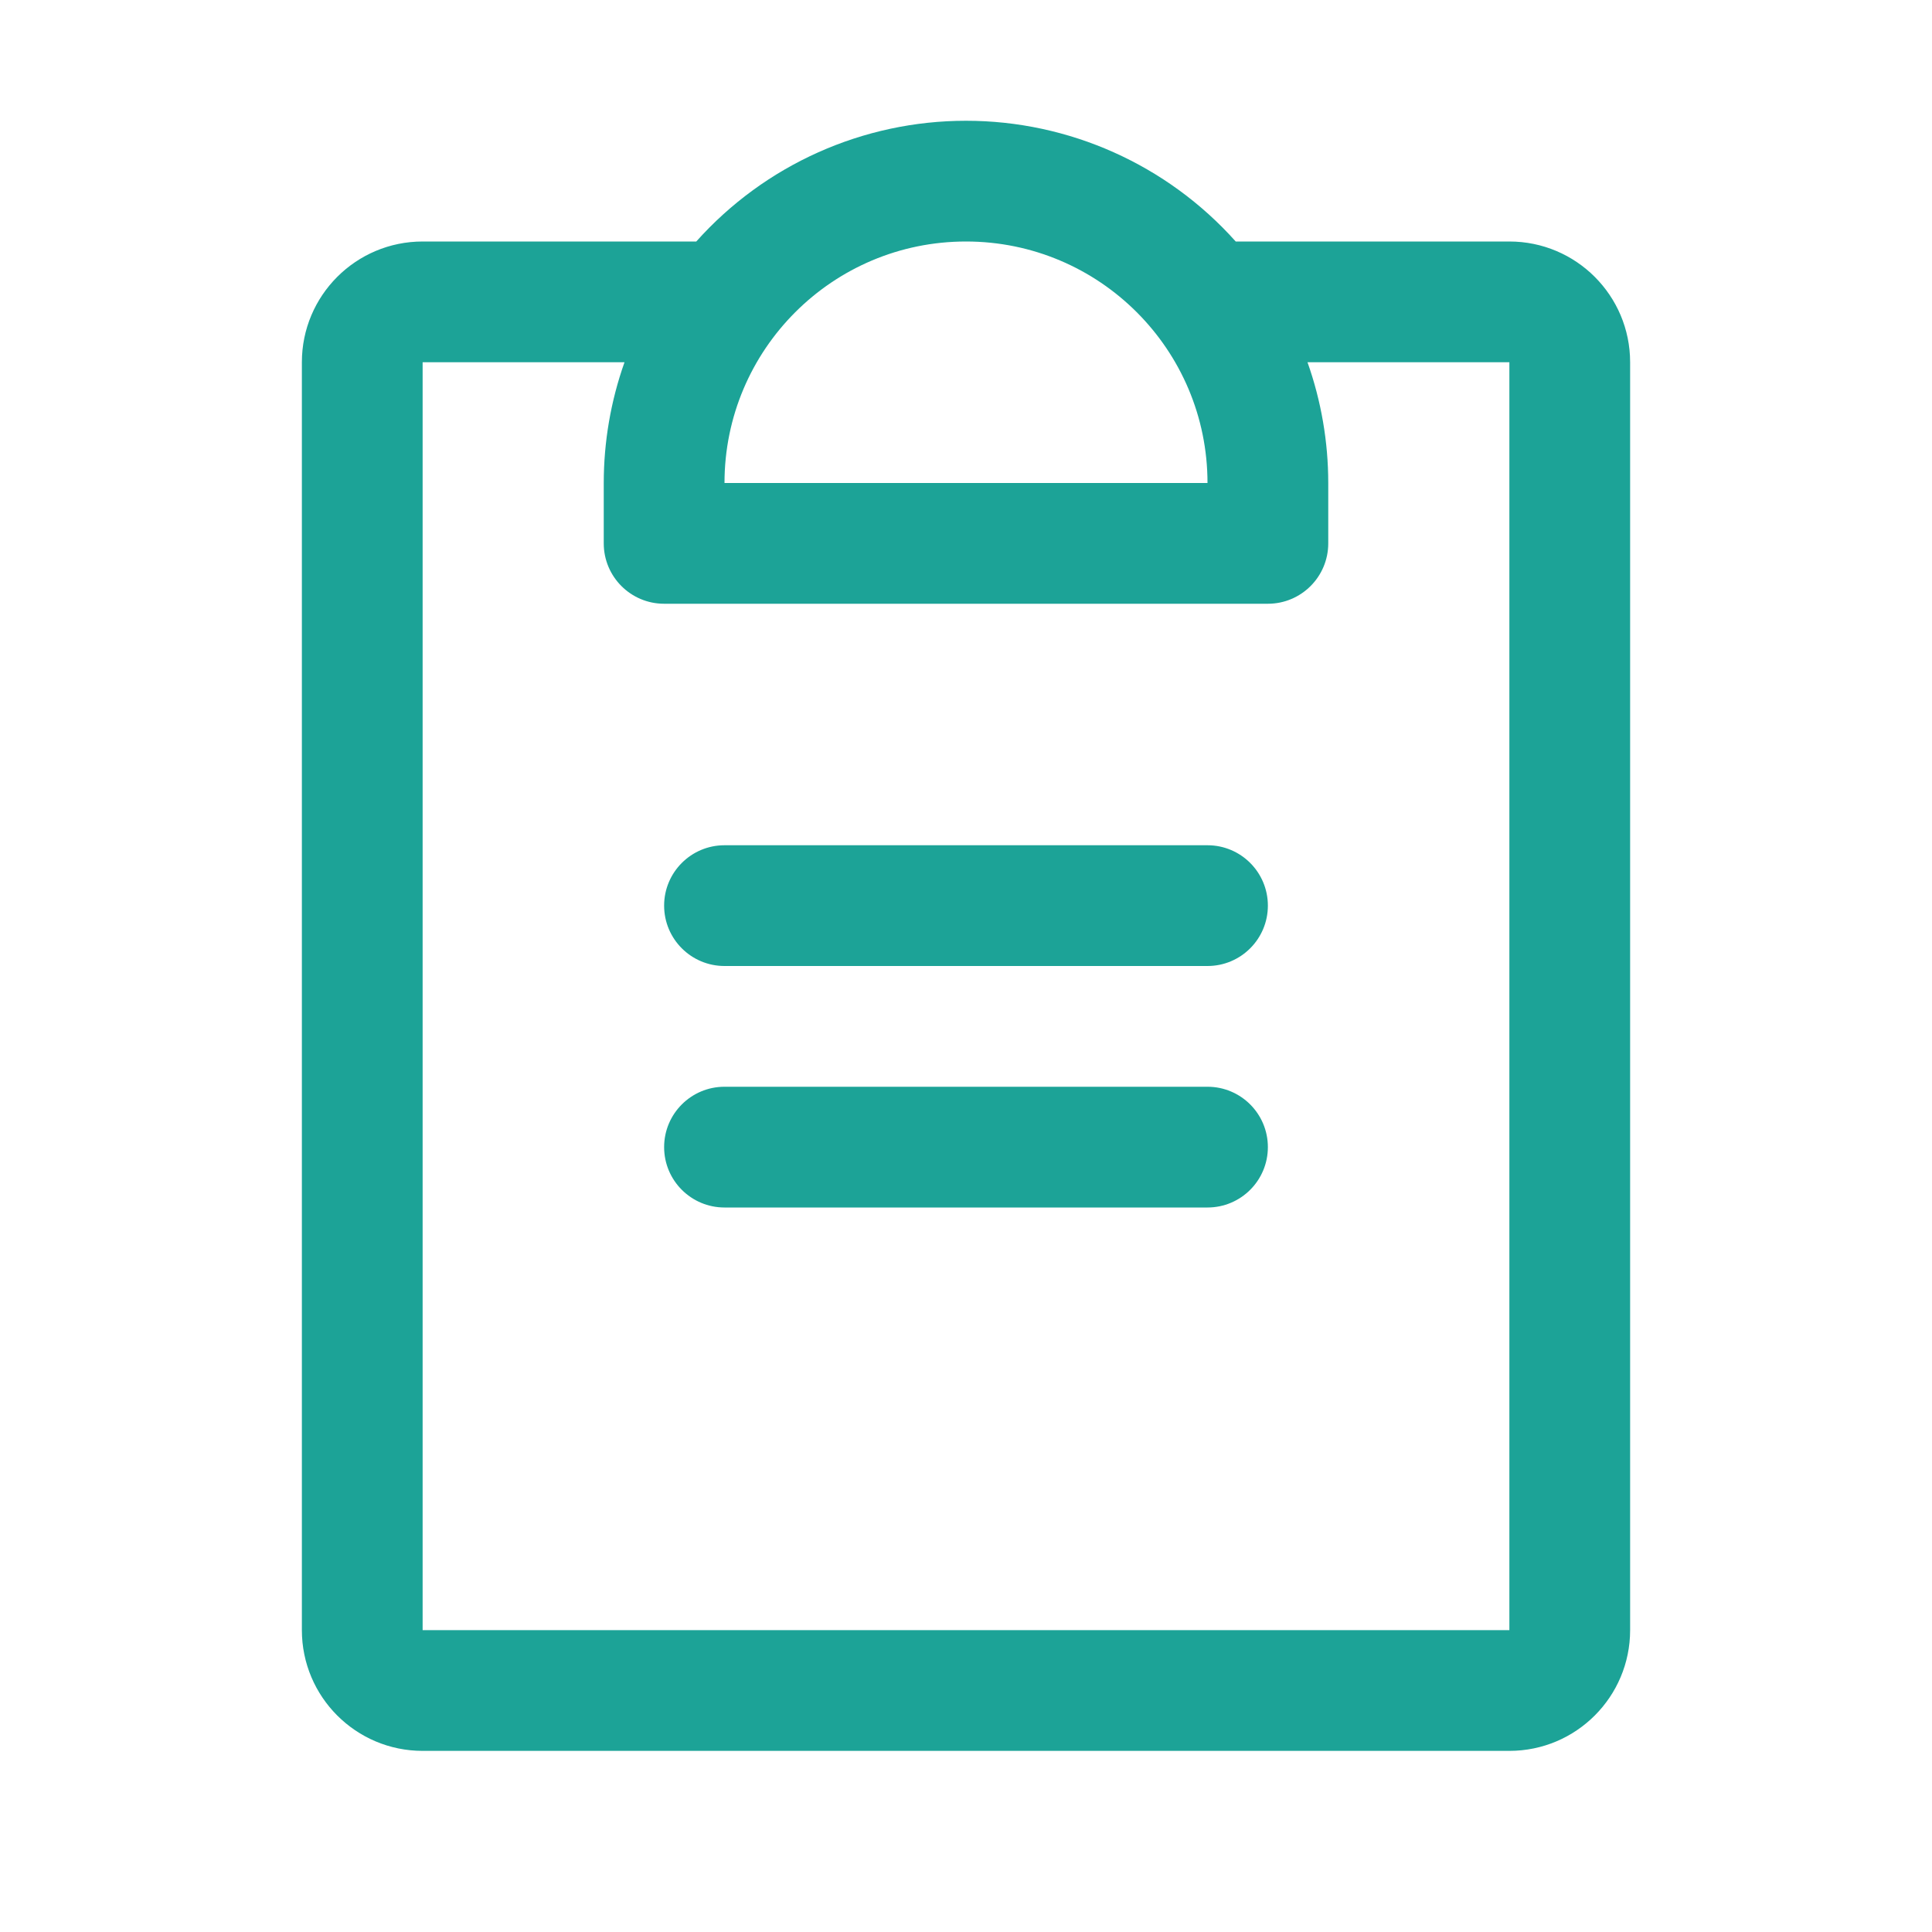
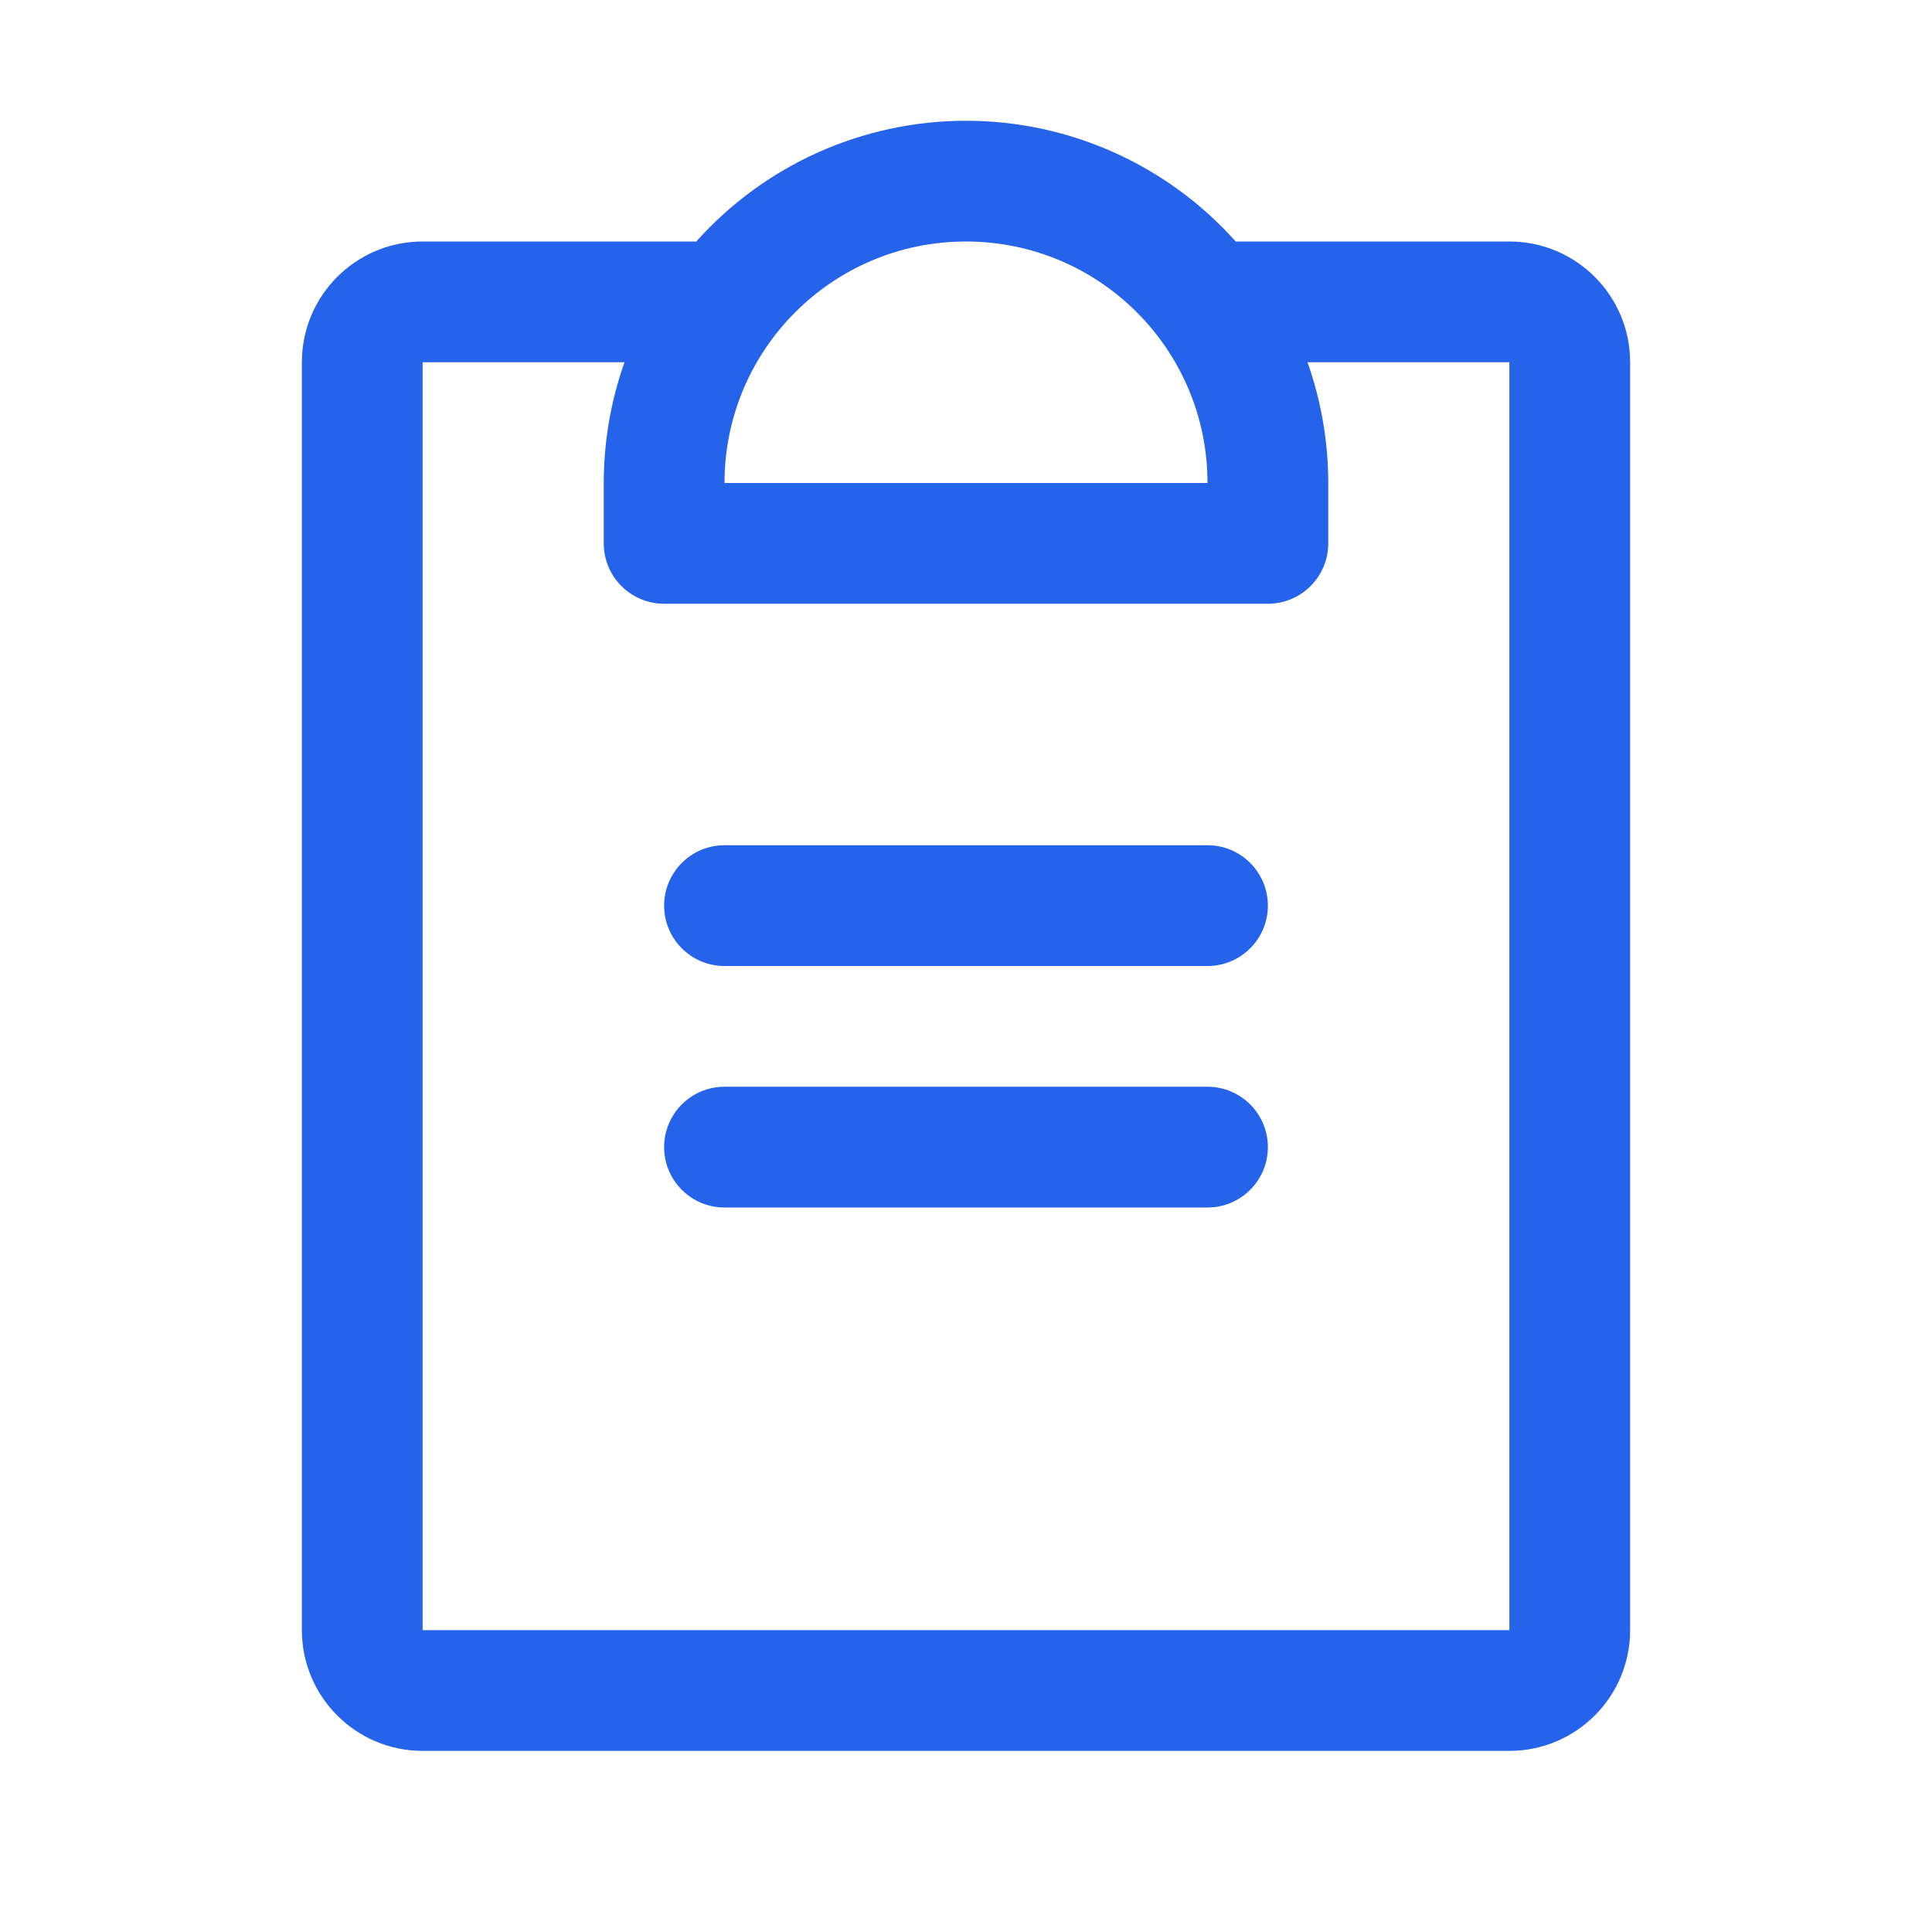
- <svg xmlns="http://www.w3.org/2000/svg" viewBox="0 0 256 256" fill="#1ca397">
+ <svg xmlns="http://www.w3.org/2000/svg" viewBox="0 0 256 256" fill="#2563eb">
  <path d="M168,152a8,8,0,0,1-8,8H96a8,8,0,0,1,0-16h64A8,8,0,0,1,168,152Zm-8-40H96a8,8,0,0,0,0,16h64a8,8,0,0,0,0-16Zm56-64V216a16,16,0,0,1-16,16H56a16,16,0,0,1-16-16V48A16,16,0,0,1,56,32H92.26a47.92,47.92,0,0,1,71.48,0H200A16,16,0,0,1,216,48ZM96,64h64a32,32,0,0,0-64,0ZM200,48H173.25A47.93,47.93,0,0,1,176,64v8a8,8,0,0,1-8,8H88a8,8,0,0,1-8-8V64a47.93,47.93,0,0,1,2.75-16H56V216H200Z" />
</svg>
